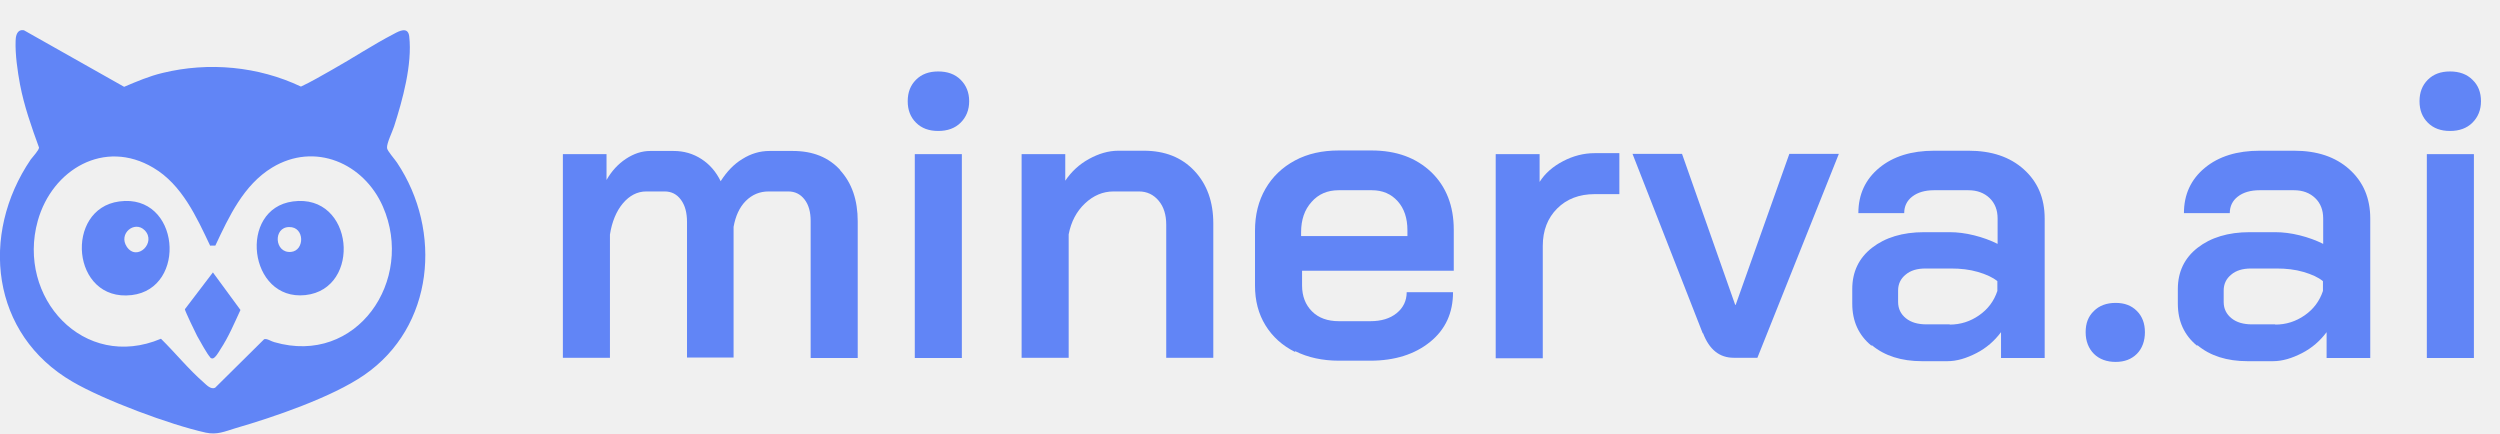
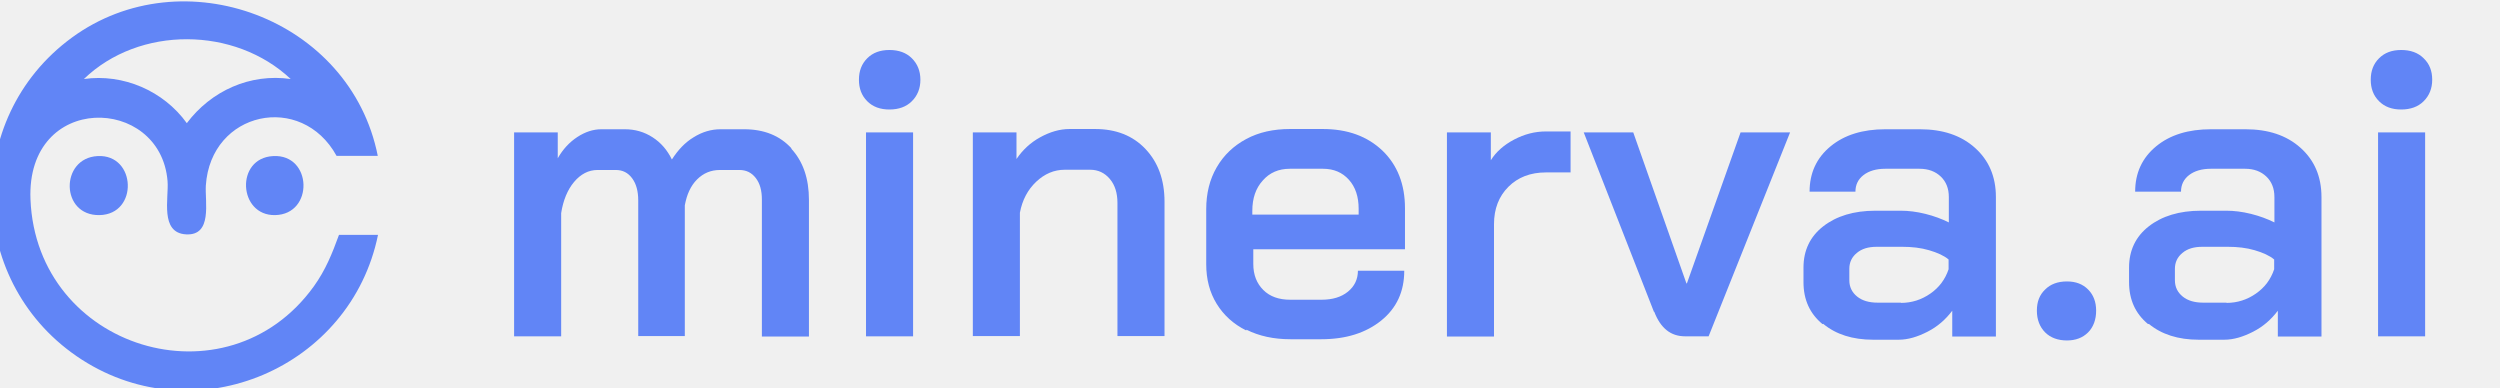
- <svg xmlns="http://www.w3.org/2000/svg" id="Layer_1" version="1.1" viewBox="0 0 102.51 17.78">
+ <svg xmlns="http://www.w3.org/2000/svg" id="Layer_1" version="1.1" viewBox="0 0 102.51 15.89">
  <defs>
    <style>
      .st0 {
+         fill: #fff;
+       }
+ 
+       .st1 {
        fill: #6185f6;
      }
    </style>
  </defs>
  <g>
-     <path class="st0" d="M.86,1.24s.08-.01.12,0l4.11,2.32c.52-.22,1.03-.44,1.58-.57,1.89-.46,3.92-.27,5.67.56.43-.2.85-.45,1.26-.68.84-.47,1.7-1.04,2.55-1.48.22-.12.58-.31.63.1.13,1.15-.27,2.6-.62,3.69-.07.22-.31.7-.29.89.01.12.32.46.41.6,1.87,2.8,1.52,6.74-1.35,8.71-1.32.91-3.72,1.73-5.28,2.18-.43.13-.75.28-1.21.18-1.46-.32-4.19-1.34-5.47-2.09C-.37,13.71-.83,9.62,1.26,6.54c.08-.11.34-.38.34-.49-.31-.85-.61-1.7-.78-2.59-.1-.54-.2-1.23-.18-1.78,0-.16.04-.4.22-.44ZM8.62,10.08c-.56-1.18-1.16-2.51-2.33-3.2-2.01-1.2-4.15.07-4.74,2.17-.88,3.14,1.88,6.18,5.05,4.84.58.57,1.14,1.26,1.75,1.79.12.11.3.3.47.22l2.01-1.99c.12-.04.29.09.42.12,3.38.98,5.77-2.54,4.45-5.56-.78-1.78-2.79-2.66-4.54-1.6-1.17.71-1.77,2.01-2.33,3.2h-.2Z" />
-     <path class="st0" d="M12.01,8.26c2.51-.34,2.84,3.59.51,3.84s-2.77-3.54-.51-3.84ZM11.86,9.31c-.67,0-.61,1.08.07,1.02.57-.05.57-1.03-.07-1.02Z" />
-     <path class="st0" d="M4.89,8.26c2.49-.34,2.81,3.57.51,3.84-2.48.29-2.77-3.54-.51-3.84ZM5.93,9.44c-.41-.41-1.09.14-.73.68.42.62,1.23-.18.73-.68Z" />
-     <path class="st0" d="M8.63,14.66c-.11-.09-.46-.73-.55-.89-.07-.13-.5-1.03-.5-1.09l1.15-1.51,1.13,1.54c-.25.54-.49,1.11-.82,1.61-.06.1-.21.36-.32.38-.04,0-.07-.01-.11-.04Z" />
+     <path d="M-51.44-99.15h-.99c-.85-1.54-3.03-1.08-3.15.71-.03.4.17,1.21-.48,1.18s-.41-.87-.45-1.29c-.17-2.07-3.41-2.14-3.31.45.15,3.6,4.74,5.01,6.83,2.1.28-.39.44-.79.61-1.24h.94c-.65,3.2-4.36,4.8-7.14,3.01s-2.91-5.81-.24-7.77,6.72-.47,7.38,2.85ZM-53.55-101c-1.35-1.27-3.66-1.29-4.99,0,.95-.14,1.92.29,2.48,1.06.59-.78,1.53-1.21,2.51-1.06Z" />
+     <path d="M-58.2-99.14c.93-.05,1,1.41.05,1.43s-.95-1.38-.05-1.43Z" />
+     <path d="M-53.97-99.14c.95-.05.99,1.41.05,1.43-.89.02-.96-1.38-.05-1.43Z" />
+     <path class="st0" d="M-53.55-101c-.98-.14-1.92.28-2.51,1.06-.56-.78-1.53-1.2-2.48-1.06,1.33-1.29,3.64-1.27,4.99,0Z" />
  </g>
  <g>
-     <path class="st0" d="M34.44,6.97c.49.53.73,1.23.73,2.11v5.6h-1.93v-5.62c0-.37-.08-.66-.25-.88-.17-.22-.39-.33-.67-.33h-.8c-.37,0-.68.13-.94.39-.26.26-.42.62-.5,1.06v5.36h-1.91v-5.56c0-.38-.08-.68-.25-.91-.17-.23-.39-.34-.67-.34h-.75c-.37,0-.69.17-.96.49s-.45.76-.53,1.28v5.05h-1.93V6.32h1.79v1.06c.21-.37.48-.66.8-.87.32-.21.65-.32.99-.32h.96c.42,0,.8.11,1.14.33s.6.52.79.91c.25-.39.54-.7.89-.91.35-.22.72-.33,1.11-.33h.96c.82,0,1.47.26,1.95.79Z" />
-     <path class="st0" d="M37.56,5.03c-.23-.23-.34-.52-.34-.88s.11-.65.34-.88.53-.34.91-.34.69.11.92.34c.23.23.35.52.35.88s-.12.65-.35.88c-.23.23-.54.34-.92.34s-.68-.11-.91-.34ZM37.51,6.32h1.93v8.36h-1.93V6.32Z" />
-     <path class="st0" d="M41.89,6.32h1.79v1.09c.25-.37.57-.67.97-.89.4-.22.8-.34,1.21-.34h1.04c.86,0,1.55.27,2.07.82.52.55.78,1.27.78,2.16v5.51h-1.93v-5.46c0-.4-.1-.73-.31-.98-.21-.25-.48-.38-.81-.38h-1.04c-.44,0-.83.17-1.17.49-.35.33-.57.75-.67,1.27v5.06h-1.93V6.32Z" />
-     <path class="st0" d="M53.1,14.43c-.52-.26-.92-.62-1.21-1.09s-.43-1.01-.43-1.63v-2.25c0-.65.14-1.22.43-1.72.29-.5.69-.88,1.21-1.16s1.12-.41,1.8-.41h1.34c1.02,0,1.83.3,2.45.89.61.59.92,1.38.92,2.36v1.68h-6.22v.6c0,.45.14.8.41,1.07.27.27.64.4,1.1.4h1.29c.45,0,.81-.11,1.08-.33.27-.22.41-.51.41-.86h1.9c0,.85-.31,1.53-.94,2.04s-1.45.77-2.46.77h-1.27c-.68,0-1.28-.13-1.8-.39ZM57.71,9.67v-.23c0-.49-.13-.89-.4-1.19-.27-.3-.62-.45-1.06-.45h-1.36c-.46,0-.83.16-1.11.48-.29.32-.43.73-.43,1.25v.15h4.36Z" />
-     <path class="st0" d="M61.34,6.32h1.79v1.14c.22-.35.54-.63.96-.85.42-.22.85-.33,1.3-.33h1.01v1.68h-1.01c-.64,0-1.15.2-1.54.59-.39.39-.59.9-.59,1.53v4.61h-1.93V6.32Z" />
-     <path class="st0" d="M69.82,13.67l-2.88-7.36h2.03l2.18,6.19h.02l2.2-6.19h2.03l-3.34,8.36h-.97c-.58,0-1-.33-1.26-1.01Z" />
-     <path class="st0" d="M76.73,14.17c-.52-.43-.78-1-.78-1.72v-.6c0-.7.27-1.27.81-1.69.54-.42,1.25-.64,2.14-.64h1.04c.31,0,.65.04,1.01.13.36.09.68.21.96.35v-1.04c0-.35-.11-.63-.33-.84-.22-.21-.51-.32-.87-.32h-1.41c-.37,0-.67.09-.89.26s-.33.4-.33.68h-1.88c0-.77.29-1.39.86-1.86.57-.47,1.32-.7,2.25-.7h1.41c.94,0,1.69.25,2.26.76.57.51.86,1.18.86,2.02v5.72h-1.79v-1.06c-.27.36-.6.65-1.01.86s-.8.33-1.19.33h-1.04c-.85,0-1.53-.22-2.05-.65ZM79.94,13.31c.45,0,.85-.13,1.21-.38.36-.25.61-.58.75-1v-.4c-.19-.16-.46-.28-.8-.38s-.71-.14-1.09-.14h-1.06c-.34,0-.61.08-.81.25-.21.17-.31.39-.31.65v.47c0,.28.11.5.32.67.21.17.49.25.84.25h.96Z" />
-     <path class="st0" d="M85.86,14.51c-.22-.22-.34-.52-.34-.89s.11-.65.34-.87c.22-.22.52-.33.89-.33s.65.11.87.33.33.51.33.87-.11.67-.33.89c-.22.22-.51.33-.87.33s-.67-.11-.89-.33Z" />
-     <path class="st0" d="M90.08,14.17c-.52-.43-.78-1-.78-1.72v-.6c0-.7.27-1.27.81-1.69.54-.42,1.25-.64,2.14-.64h1.04c.31,0,.65.04,1.01.13.36.09.68.21.96.35v-1.04c0-.35-.11-.63-.33-.84-.22-.21-.51-.32-.87-.32h-1.41c-.37,0-.67.09-.89.26s-.33.4-.33.68h-1.88c0-.77.29-1.39.86-1.86.57-.47,1.32-.7,2.25-.7h1.41c.94,0,1.69.25,2.26.76.57.51.86,1.18.86,2.02v5.72h-1.79v-1.06c-.27.36-.6.65-1.01.86s-.8.33-1.19.33h-1.04c-.85,0-1.53-.22-2.05-.65ZM93.29,13.31c.45,0,.85-.13,1.21-.38.36-.25.61-.58.75-1v-.4c-.19-.16-.46-.28-.8-.38s-.71-.14-1.09-.14h-1.06c-.34,0-.61.08-.81.25-.21.17-.31.39-.31.65v.47c0,.28.11.5.32.67.21.17.49.25.84.25h.96Z" />
-     <path class="st0" d="M99.55,5.03c-.23-.23-.34-.52-.34-.88s.11-.65.34-.88c.23-.23.53-.34.91-.34s.69.11.92.34c.24.23.35.52.35.88s-.12.65-.35.88c-.23.23-.54.34-.92.34s-.68-.11-.91-.34ZM99.51,6.32h1.93v8.36h-1.93V6.32Z" />
+     <path class="st1" d="M15.49,6.39h-1.69c-1.44-2.62-5.16-1.83-5.36,1.22-.04.67.28,2.06-.81,2s-.7-1.49-.76-2.19c-.29-3.52-5.8-3.64-5.62.76.25,6.13,8.05,8.52,11.62,3.56.48-.67.75-1.34,1.03-2.11h1.6c-1.11,5.44-7.41,8.16-12.14,5.12C-1.38,11.7-1.59,4.86,2.95,1.54s11.42-.79,12.54,4.85ZM11.92,3.24c-2.29-2.16-6.21-2.19-8.48,0,1.62-.23,3.27.49,4.22,1.81,1-1.33,2.6-2.05,4.26-1.81Z" />
+     <path class="st1" d="M4,6.4c1.59-.09,1.69,2.39.08,2.42s-1.62-2.34-.08-2.42Z" />
+     <path class="st1" d="M11.2,6.4c1.61-.09,1.68,2.39.08,2.42-1.51.03-1.64-2.34-.08-2.42Z" />
+   </g>
+   <g>
+     <path class="st1" d="M32.44,6.09c.49.53.73,1.23.73,2.11v5.6h-1.93v-5.62c0-.37-.08-.66-.25-.88-.17-.22-.39-.33-.67-.33h-.8c-.37,0-.68.13-.94.39-.26.26-.42.62-.5,1.06v5.36h-1.91v-5.56c0-.38-.08-.68-.25-.91-.17-.23-.39-.34-.67-.34h-.75c-.37,0-.69.17-.96.49s-.45.76-.53,1.28v5.05h-1.93V5.43h1.79v1.06c.21-.37.48-.66.8-.87.32-.21.65-.32.99-.32h.96c.42,0,.8.11,1.14.33s.6.52.79.91c.25-.39.54-.7.89-.91.35-.22.72-.33,1.11-.33h.96c.82,0,1.47.26,1.95.79Z" />
+     <path class="st1" d="M35.56,4.15c-.23-.23-.34-.52-.34-.88s.11-.65.34-.88.53-.34.91-.34.69.11.92.34c.23.23.35.52.35.88s-.12.65-.35.88c-.23.23-.54.34-.92.34s-.68-.11-.91-.34ZM35.51,5.43h1.93v8.36h-1.93V5.43Z" />
+     <path class="st1" d="M39.89,5.43h1.79v1.09c.25-.37.57-.67.97-.89.4-.22.8-.34,1.21-.34h1.04c.86,0,1.55.27,2.07.82.52.55.78,1.27.78,2.16v5.51h-1.93v-5.46c0-.4-.1-.73-.31-.98-.21-.25-.48-.38-.81-.38h-1.04c-.44,0-.83.17-1.17.49-.35.33-.57.75-.67,1.27v5.06h-1.93V5.43Z" />
+     <path class="st1" d="M51.1,13.55c-.52-.26-.92-.62-1.21-1.09s-.43-1.01-.43-1.63v-2.25c0-.65.14-1.22.43-1.72.29-.5.69-.88,1.21-1.16s1.12-.41,1.8-.41h1.34c1.02,0,1.83.3,2.45.89.61.59.92,1.38.92,2.36v1.68h-6.22v.6c0,.45.14.8.41,1.07.27.27.64.4,1.1.4h1.29c.45,0,.81-.11,1.08-.33.27-.22.41-.51.41-.86h1.9c0,.85-.31,1.53-.94,2.04s-1.45.77-2.46.77h-1.27c-.68,0-1.28-.13-1.8-.39ZM55.71,8.79v-.23c0-.49-.13-.89-.4-1.19-.27-.3-.62-.45-1.06-.45h-1.36c-.46,0-.83.16-1.11.48-.29.32-.43.73-.43,1.25v.15h4.36Z" />
+     <path class="st1" d="M59.34,5.43h1.79v1.14c.22-.35.54-.63.96-.85.42-.22.85-.33,1.3-.33h1.01v1.68h-1.01c-.64,0-1.15.2-1.54.59-.39.39-.59.9-.59,1.53v4.61h-1.93V5.43Z" />
+     <path class="st1" d="M67.82,12.79l-2.88-7.36h2.03l2.18,6.19h.02l2.2-6.19h2.03l-3.34,8.36h-.97c-.58,0-1-.33-1.26-1.01Z" />
+     <path class="st1" d="M74.73,13.29c-.52-.43-.78-1-.78-1.72v-.6c0-.7.27-1.27.81-1.69.54-.42,1.25-.64,2.14-.64h1.04c.31,0,.65.04,1.01.13.36.09.68.21.96.35v-1.04c0-.35-.11-.63-.33-.84-.22-.21-.51-.32-.87-.32h-1.41c-.37,0-.67.09-.89.26s-.33.4-.33.68h-1.88c0-.77.29-1.39.86-1.86.57-.47,1.32-.7,2.25-.7h1.41c.94,0,1.69.25,2.26.76.57.51.86,1.18.86,2.02v5.72h-1.79v-1.06c-.27.36-.6.65-1.01.86s-.8.33-1.19.33h-1.04c-.85,0-1.53-.22-2.05-.65ZM77.94,12.42c.45,0,.85-.13,1.21-.38.36-.25.61-.58.75-1v-.4c-.19-.16-.46-.28-.8-.38s-.71-.14-1.09-.14h-1.06c-.34,0-.61.08-.81.25-.21.17-.31.39-.31.65v.47c0,.28.11.5.32.67.21.17.49.25.84.25h.96Z" />
+     <path class="st1" d="M83.86,13.63c-.22-.22-.34-.52-.34-.89s.11-.65.34-.87c.22-.22.52-.33.89-.33s.65.11.87.33.33.51.33.87-.11.67-.33.89c-.22.22-.51.33-.87.33s-.67-.11-.89-.33Z" />
+     <path class="st1" d="M88.08,13.29c-.52-.43-.78-1-.78-1.72v-.6c0-.7.27-1.27.81-1.69.54-.42,1.25-.64,2.14-.64h1.04c.31,0,.65.04,1.01.13.36.09.68.21.96.35v-1.04c0-.35-.11-.63-.33-.84-.22-.21-.51-.32-.87-.32h-1.41c-.37,0-.67.09-.89.26s-.33.4-.33.68h-1.88c0-.77.29-1.39.86-1.86.57-.47,1.32-.7,2.25-.7h1.41c.94,0,1.69.25,2.26.76.57.51.86,1.18.86,2.02v5.72h-1.79v-1.06c-.27.36-.6.65-1.01.86s-.8.33-1.19.33h-1.04c-.85,0-1.53-.22-2.05-.65ZM91.29,12.42c.45,0,.85-.13,1.21-.38.36-.25.61-.58.75-1v-.4c-.19-.16-.46-.28-.8-.38s-.71-.14-1.09-.14h-1.06c-.34,0-.61.08-.81.25-.21.17-.31.39-.31.65v.47c0,.28.11.5.32.67.21.17.49.25.84.25h.96Z" />
+     <path class="st1" d="M97.55,4.15c-.23-.23-.34-.52-.34-.88s.11-.65.34-.88c.23-.23.53-.34.91-.34s.69.11.92.34c.24.23.35.52.35.88s-.12.65-.35.88c-.23.23-.54.34-.92.34s-.68-.11-.91-.34ZM97.51,5.43h1.93v8.36h-1.93V5.43Z" />
  </g>
</svg>
